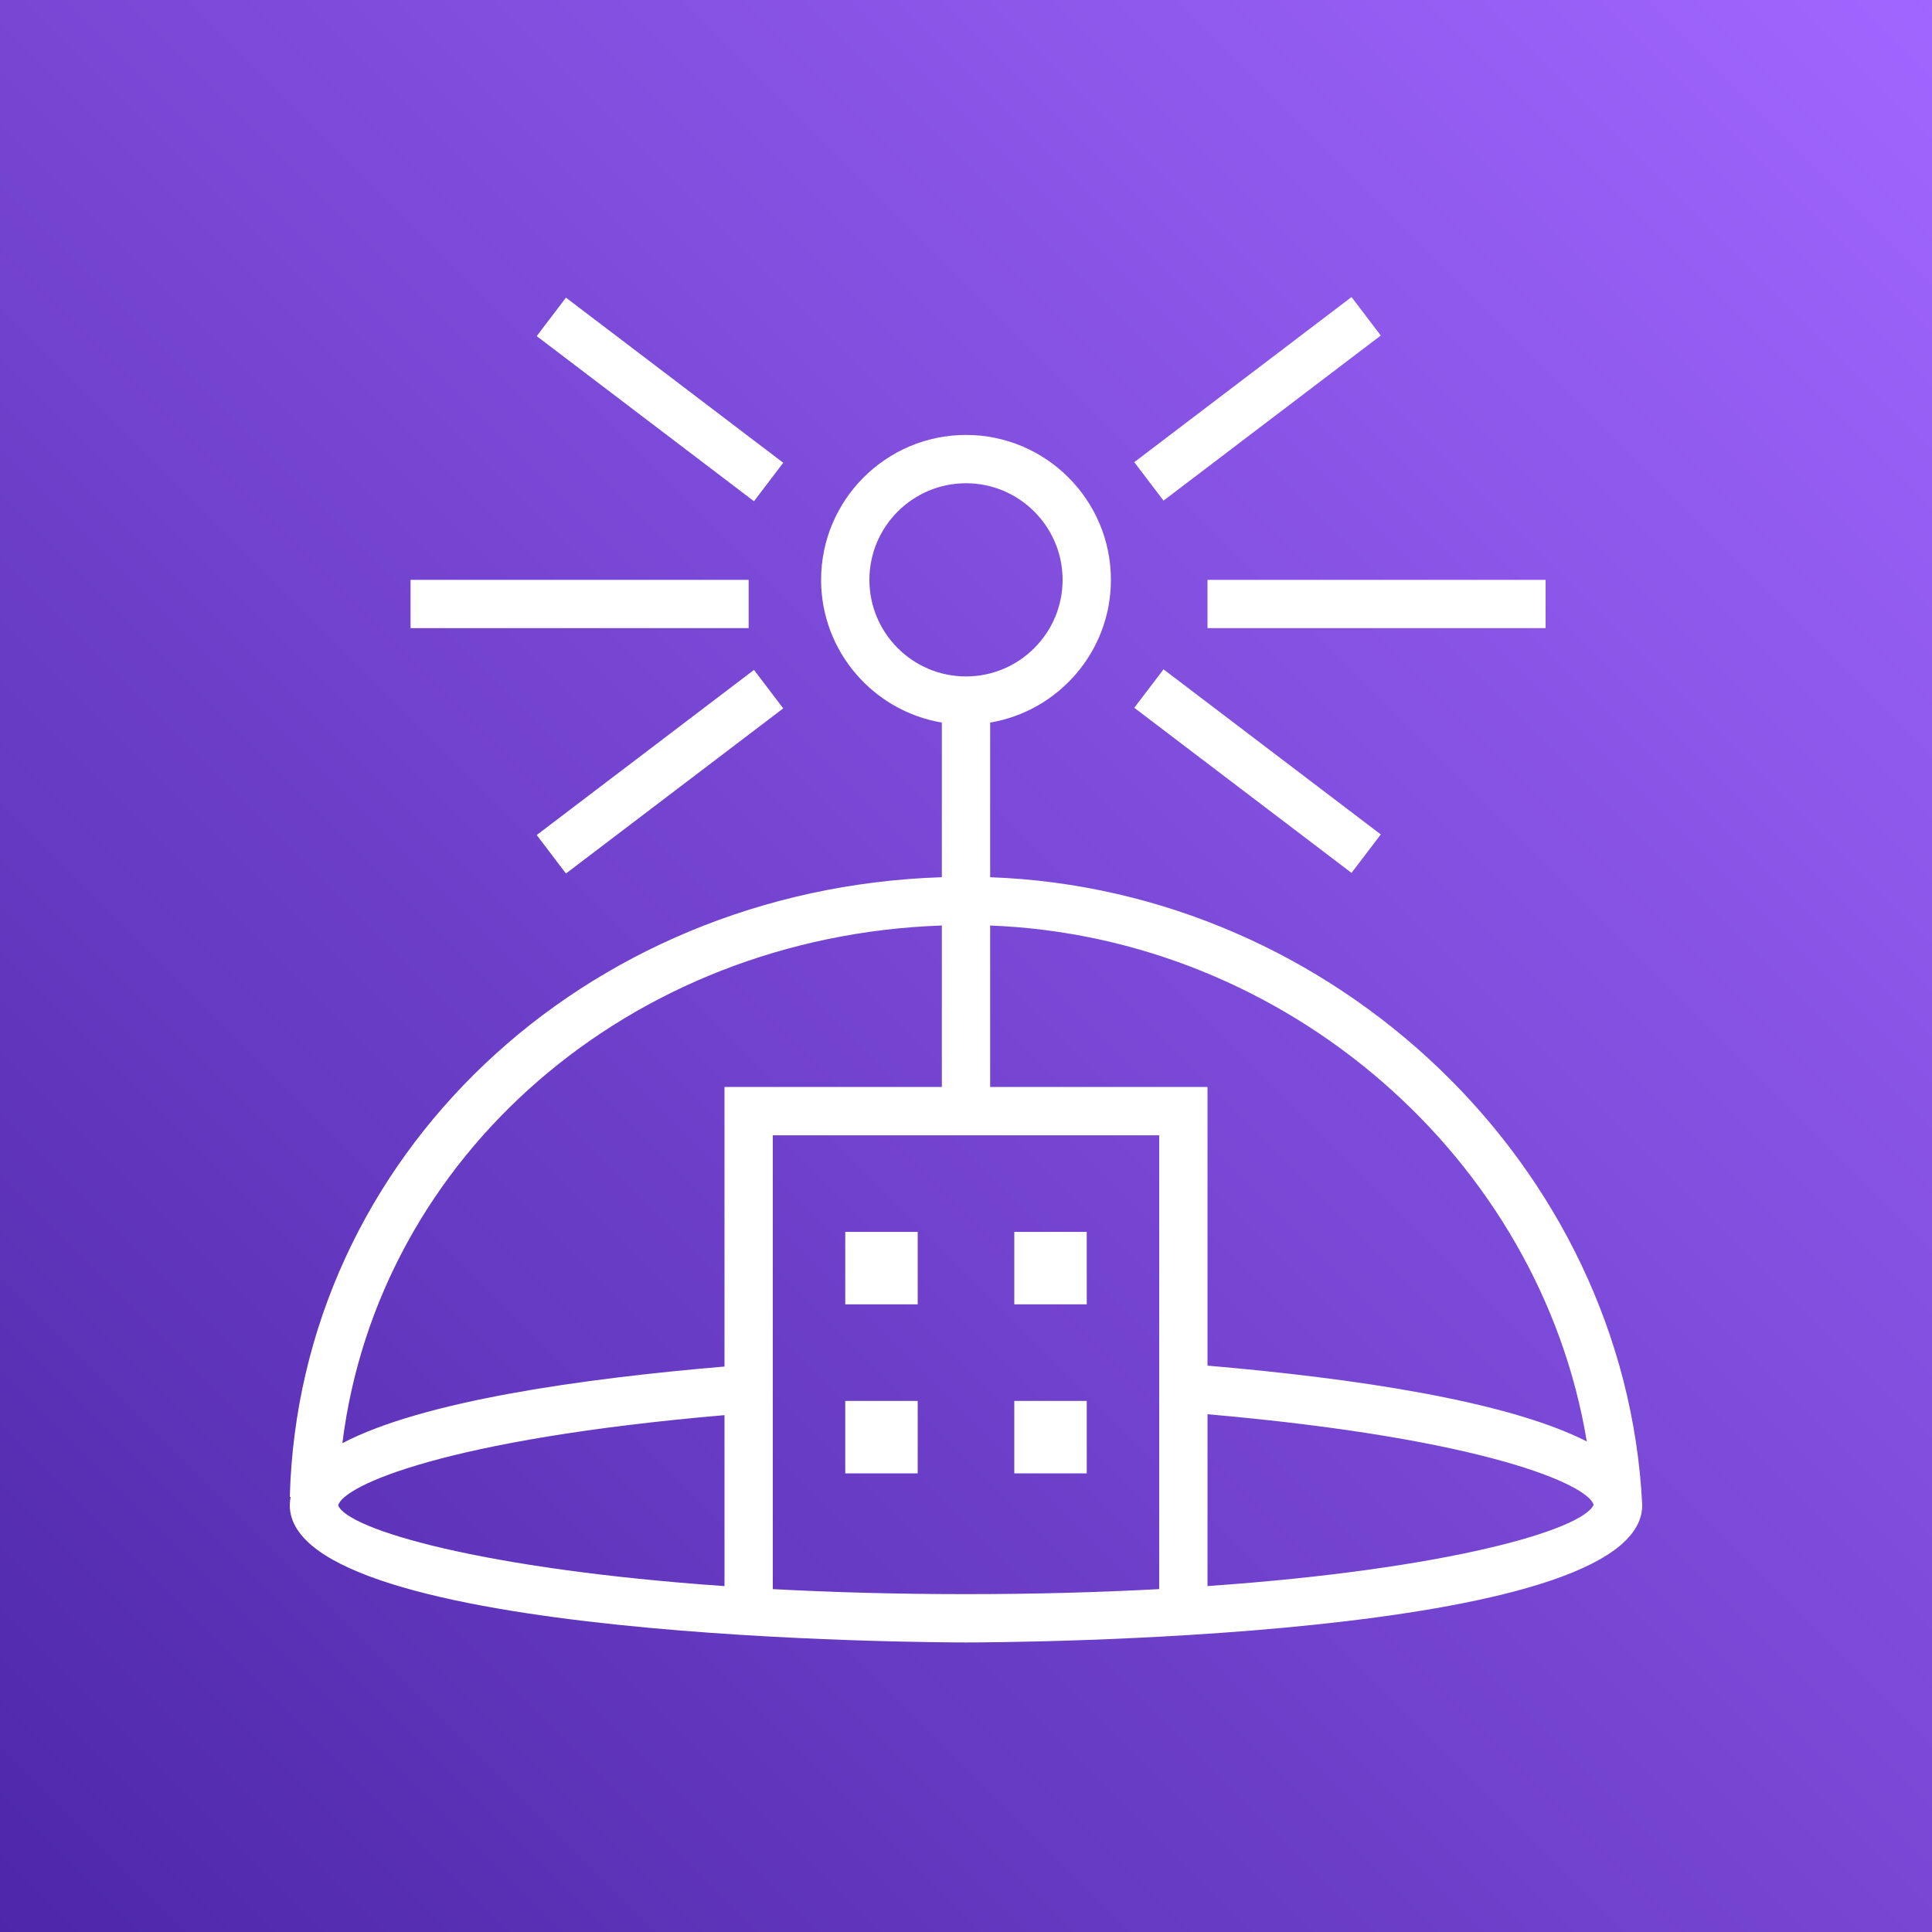
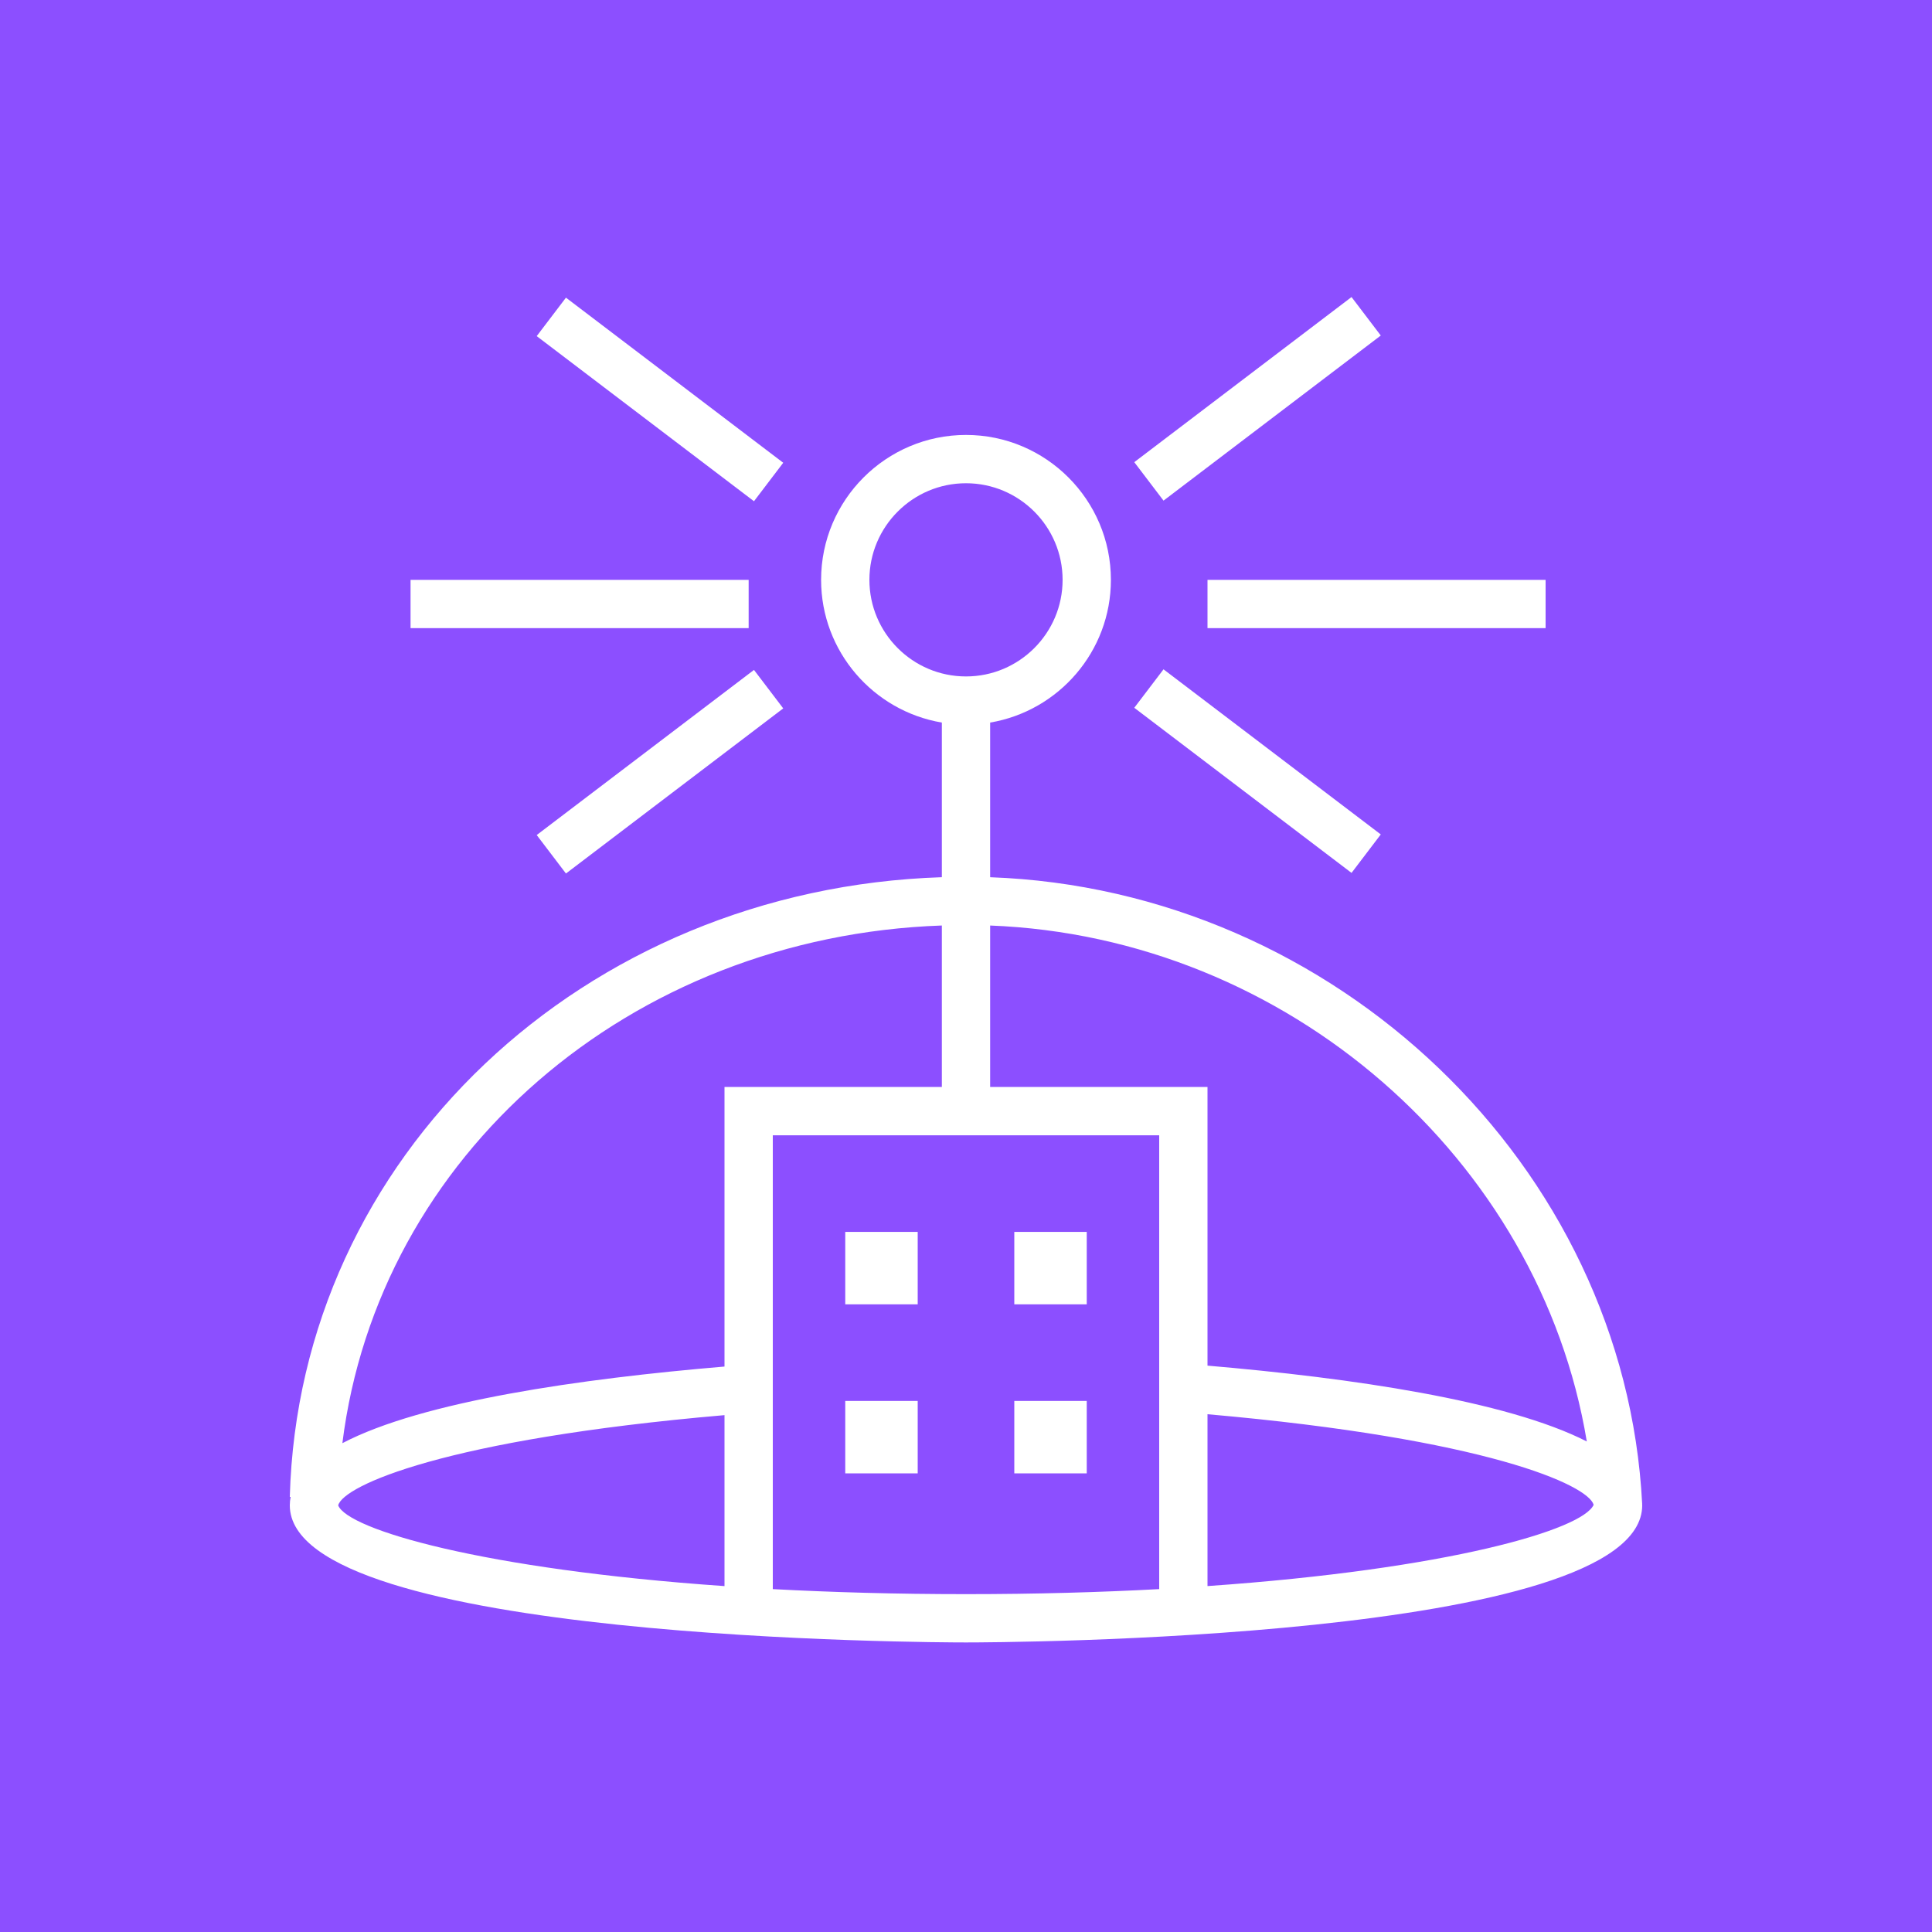
<svg xmlns="http://www.w3.org/2000/svg" width="80px" height="80px" viewBox="0 0 80 80" version="1.1">
-   <defs>
-     <linearGradient x1="0%" y1="100%" x2="100%" y2="0%" id="linearGradient-1">
-       <stop stop-color="#4D27A8" offset="0%" />
-       <stop stop-color="#A166FF" offset="100%" />
-     </linearGradient>
-   </defs>
  <g id="Icon-Architecture/64/Arch_AWS-Private-5G_64" stroke="none" stroke-width="1" fill="none" fill-rule="evenodd">
-     <g id="Rectangle" fill="url(#linearGradient-1)">
-       <rect x="0" y="0" width="80" height="80" />
+     <g id="Icon-Architecture-BG/64/Networking-Content-Delivery" fill="#8C4FFF">
+       <rect id="Rectangle" x="0" y="0" width="80" height="80" />
    </g>
-     <g id="Icon-Service/64/AWS-Private-5G_64" transform="translate(8, 8)" fill="#FFFFFF">
-       <path d="M23.221,12.755 L14.224,5.918 L15.435,4.325 L24.432,11.162 L23.221,12.755 Z M40.179,12.73 L38.968,11.137 L47.964,4.3 L49.175,5.893 L40.179,12.73 Z M34,53.01 L37,53.01 L37,50.01 L34,50.01 L34,53.01 Z M27,53.01 L30,53.01 L30,50.01 L27,50.01 L27,53.01 Z M34,46.01 L37,46.01 L37,43.01 L34,43.01 L34,46.01 Z M27,46.01 L30,46.01 L30,43.01 L27,43.01 L27,46.01 Z M47.964,28.145 L38.968,21.308 L40.179,19.715 L49.175,26.552 L47.964,28.145 Z M42,18.01 L56,18.01 L56,16.01 L42,16.01 L42,18.01 Z M23.221,19.74 L24.432,21.333 L15.435,28.17 L14.224,26.577 L23.221,19.74 Z M9,18.01 L23,18.01 L23,16.01 L9,16.01 L9,18.01 Z M42,57.676 L42,50.56 C53.558,51.574 57.757,53.491 57.99,54.311 C57.526,55.344 51.978,56.98 42,57.676 L42,57.676 Z M40,57.802 C37.562,57.932 34.901,58.01 32,58.01 C29.1,58.01 26.439,57.932 24,57.802 L24,39.01 L40,39.01 L40,57.802 Z M22,48.586 C16.026,49.09 9.485,50.025 6.177,51.759 C7.659,39.865 18.065,30.775 31,30.323 L31,37.01 L22,37.01 L22,48.586 Z M22,57.677 C11.964,56.978 6.406,55.334 6.003,54.335 C6.207,53.524 10.406,51.598 22,50.598 L22,57.677 Z M28,16.01 C28,13.805 29.794,12.01 32,12.01 C34.206,12.01 36,13.805 36,16.01 C36,18.216 34.206,20.01 32,20.01 C29.794,20.01 28,18.216 28,16.01 L28,16.01 Z M57.706,51.688 C54.373,49.988 47.94,49.057 42,48.548 L42,37.01 L33,37.01 L33,30.324 C45.298,30.795 55.767,39.986 57.706,51.688 L57.706,51.688 Z M59.996,54.282 L59.999,54.281 C59.29,40.278 47.276,28.833 33,28.324 L33,21.92 C35.833,21.442 38,18.978 38,16.01 C38,12.702 35.309,10.01 32,10.01 C28.692,10.01 26,12.702 26,16.01 C26,18.978 28.167,21.442 31,21.92 L31,28.323 C16.159,28.807 4.384,39.9 4,53.983 L4.035,53.984 C4.013,54.098 4,54.214 4,54.332 C4,59.946 30.857,60.01 32,60.01 C33.144,60.01 60,59.946 60,54.332 C60,54.315 59.996,54.299 59.996,54.282 L59.996,54.282 Z" id="Fill-1" />
-     </g>
+     <path d="M31.221,20.755 L22.224,13.918 L23.435,12.325 L32.432,19.162 L31.221,20.755 Z M48.179,20.73 L46.968,19.137 L55.964,12.3 L57.175,13.893 L48.179,20.73 Z M42,61.01 L45,61.01 L45,58.01 L42,58.01 L42,61.01 Z M35,61.01 L38,61.01 L38,58.01 L35,58.01 L35,61.01 Z M42,54.01 L45,54.01 L45,51.01 L42,51.01 L42,54.01 Z M35,54.01 L38,54.01 L38,51.01 L35,51.01 L35,54.01 Z M55.964,36.145 L46.968,29.308 L48.179,27.715 L57.175,34.552 L55.964,36.145 Z M50,26.01 L64,26.01 L64,24.01 L50,24.01 L50,26.01 Z M31.221,27.74 L32.432,29.333 L23.435,36.17 L22.224,34.577 L31.221,27.74 Z M17,26.01 L31,26.01 L31,24.01 L17,24.01 L17,26.01 Z M50,65.676 L50,58.56 C61.558,59.574 65.757,61.491 65.99,62.311 C65.526,63.344 59.978,64.98 50,65.676 L50,65.676 Z M48,65.802 C45.562,65.932 42.901,66.01 40,66.01 C37.1,66.01 34.439,65.932 32,65.802 L32,47.01 L48,47.01 L48,65.802 Z M30,56.586 C24.026,57.09 17.485,58.025 14.177,59.759 C15.659,47.865 26.065,38.775 39,38.323 L39,45.01 L30,45.01 L30,56.586 Z M30,65.677 C19.964,64.978 14.406,63.334 14.003,62.335 C14.207,61.524 18.406,59.598 30,58.598 L30,65.677 Z M36,24.01 C36,21.805 37.794,20.01 40,20.01 C42.206,20.01 44,21.805 44,24.01 C44,26.216 42.206,28.01 40,28.01 C37.794,28.01 36,26.216 36,24.01 L36,24.01 Z M65.706,59.688 C62.373,57.988 55.94,57.057 50,56.548 L50,45.01 L41,45.01 L41,38.324 C53.298,38.795 63.767,47.986 65.706,59.688 L65.706,59.688 Z M67.996,62.282 L67.999,62.281 C67.29,48.278 55.276,36.833 41,36.324 L41,29.92 C43.833,29.442 46,26.978 46,24.01 C46,20.702 43.309,18.01 40,18.01 C36.692,18.01 34,20.702 34,24.01 C34,26.978 36.167,29.442 39,29.92 L39,36.323 C24.159,36.807 12.384,47.9 12,61.983 L12.035,61.984 C12.013,62.098 12,62.214 12,62.332 C12,67.946 38.857,68.01 40,68.01 C41.144,68.01 68,67.946 68,62.332 C68,62.315 67.996,62.299 67.996,62.282 L67.996,62.282 Z" id="Fill-1" fill="#FFFFFF" />
  </g>
</svg>
